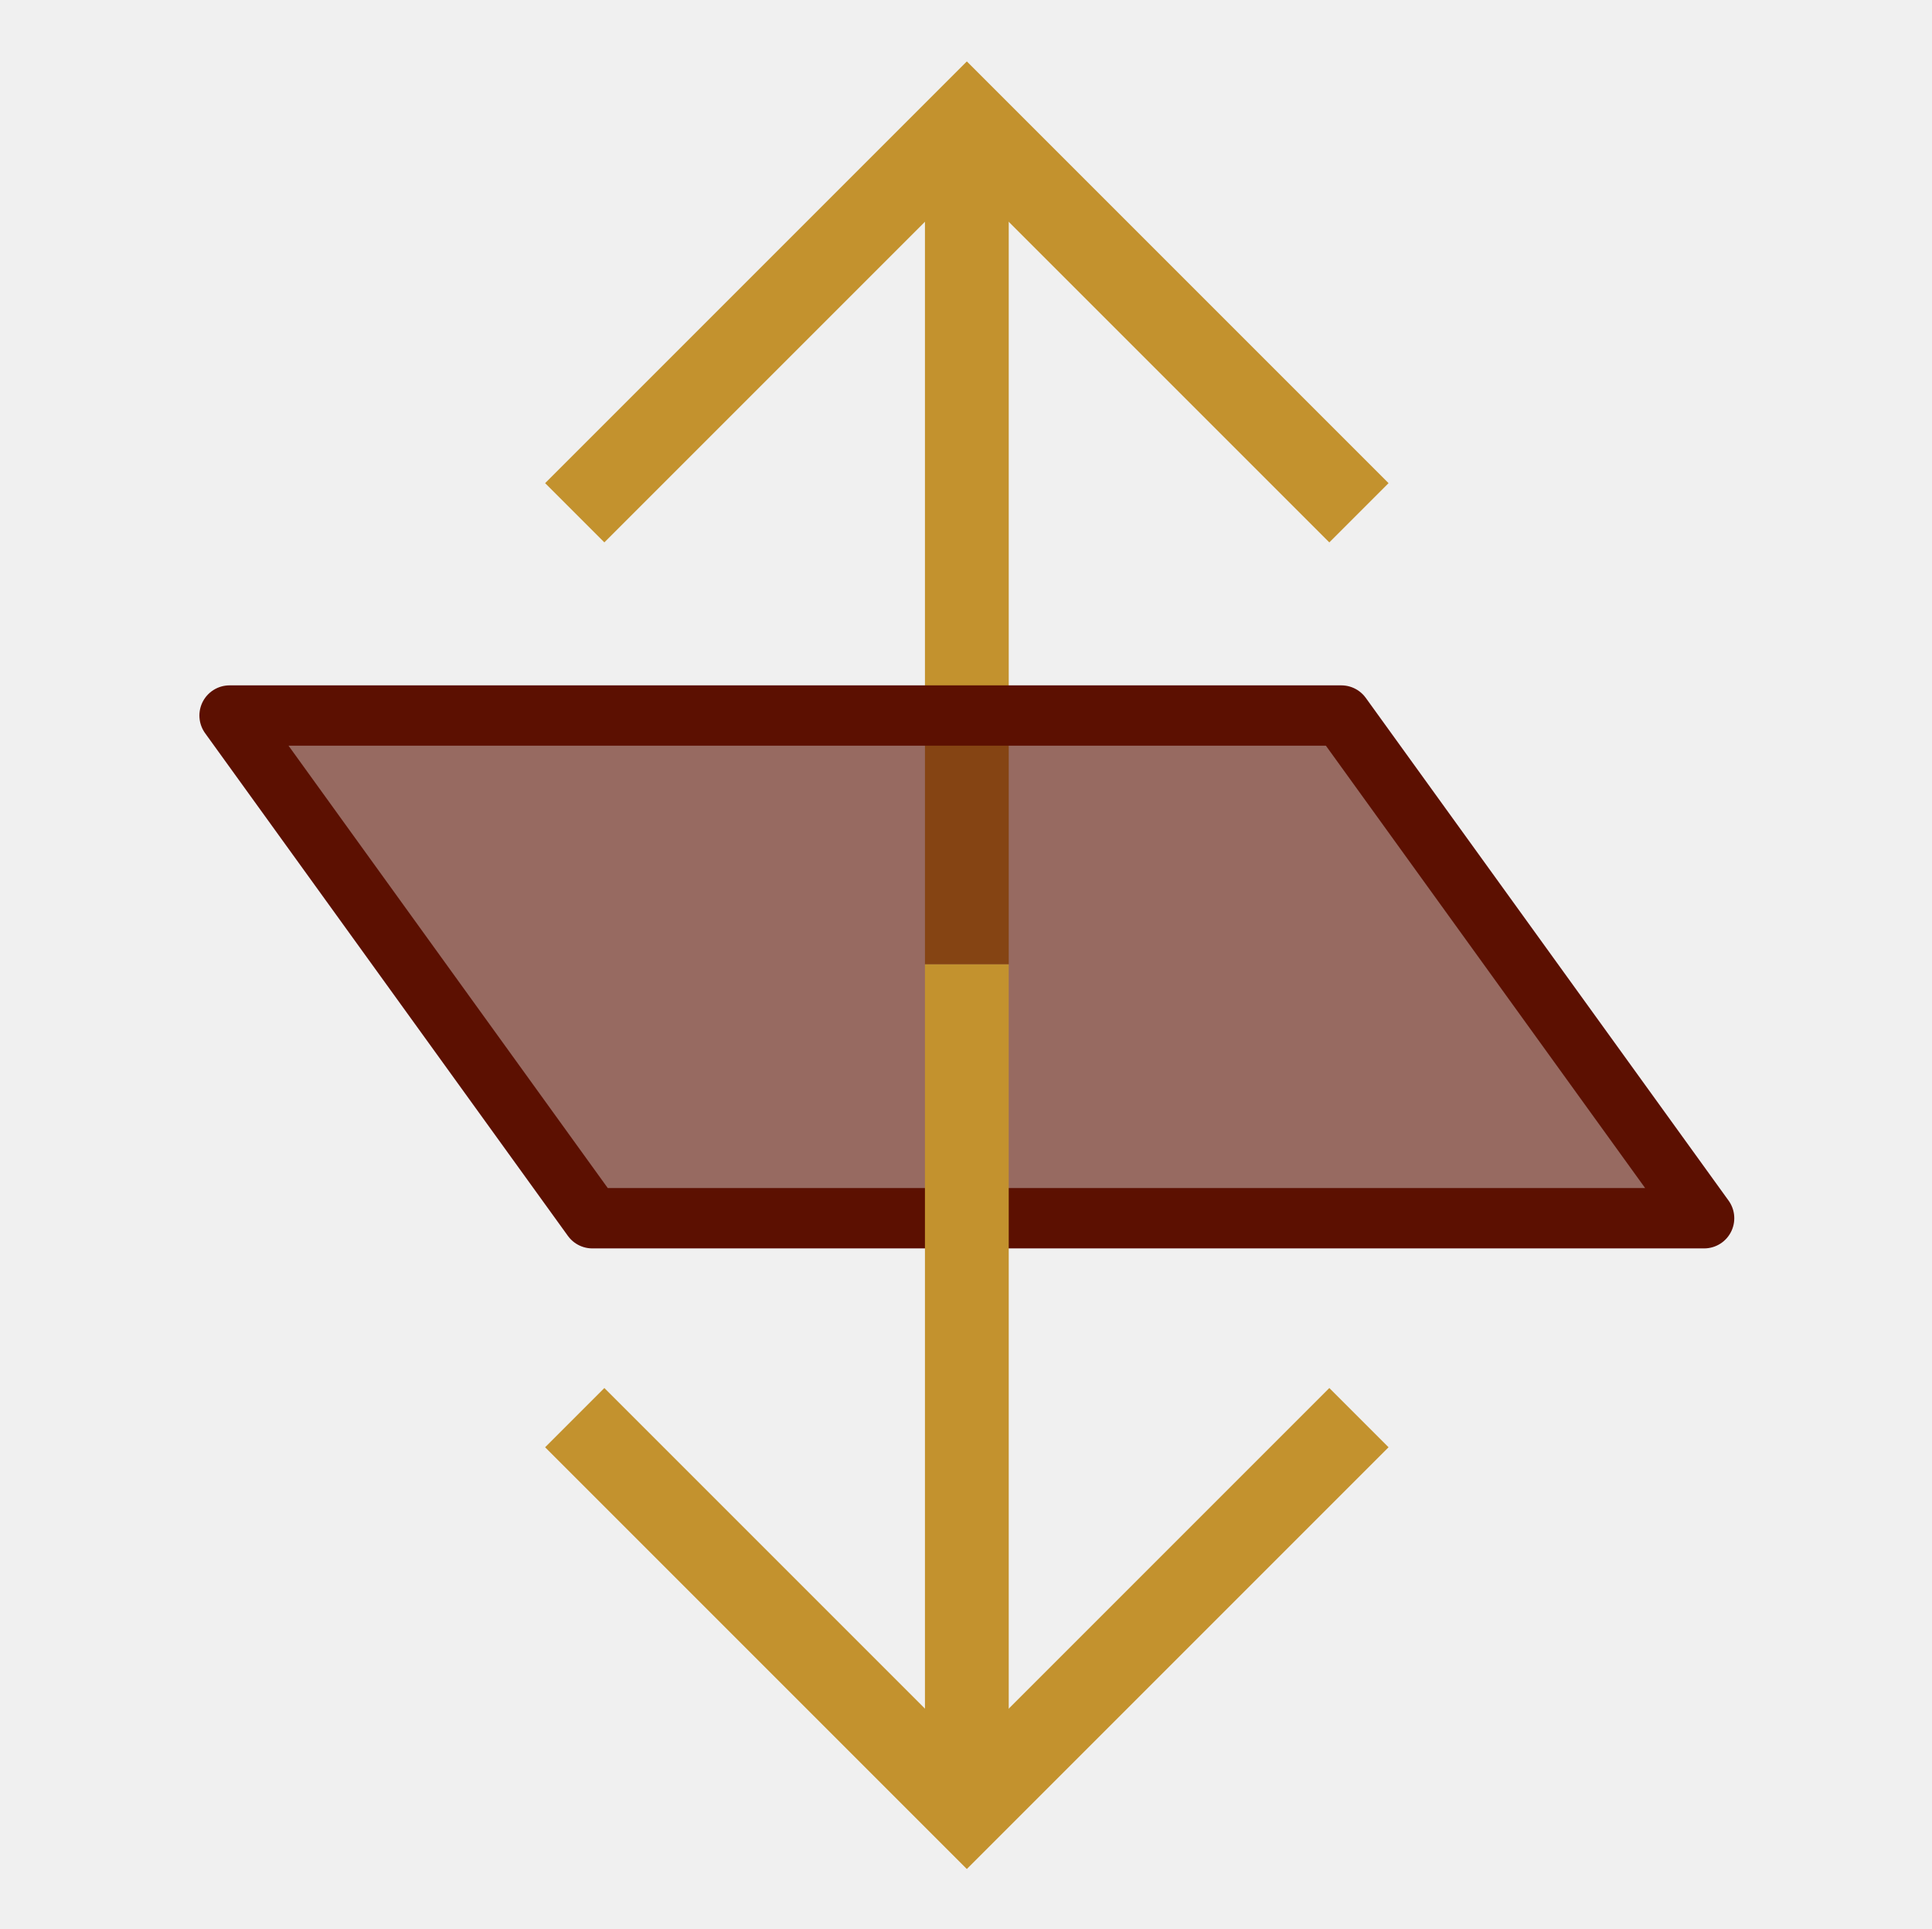
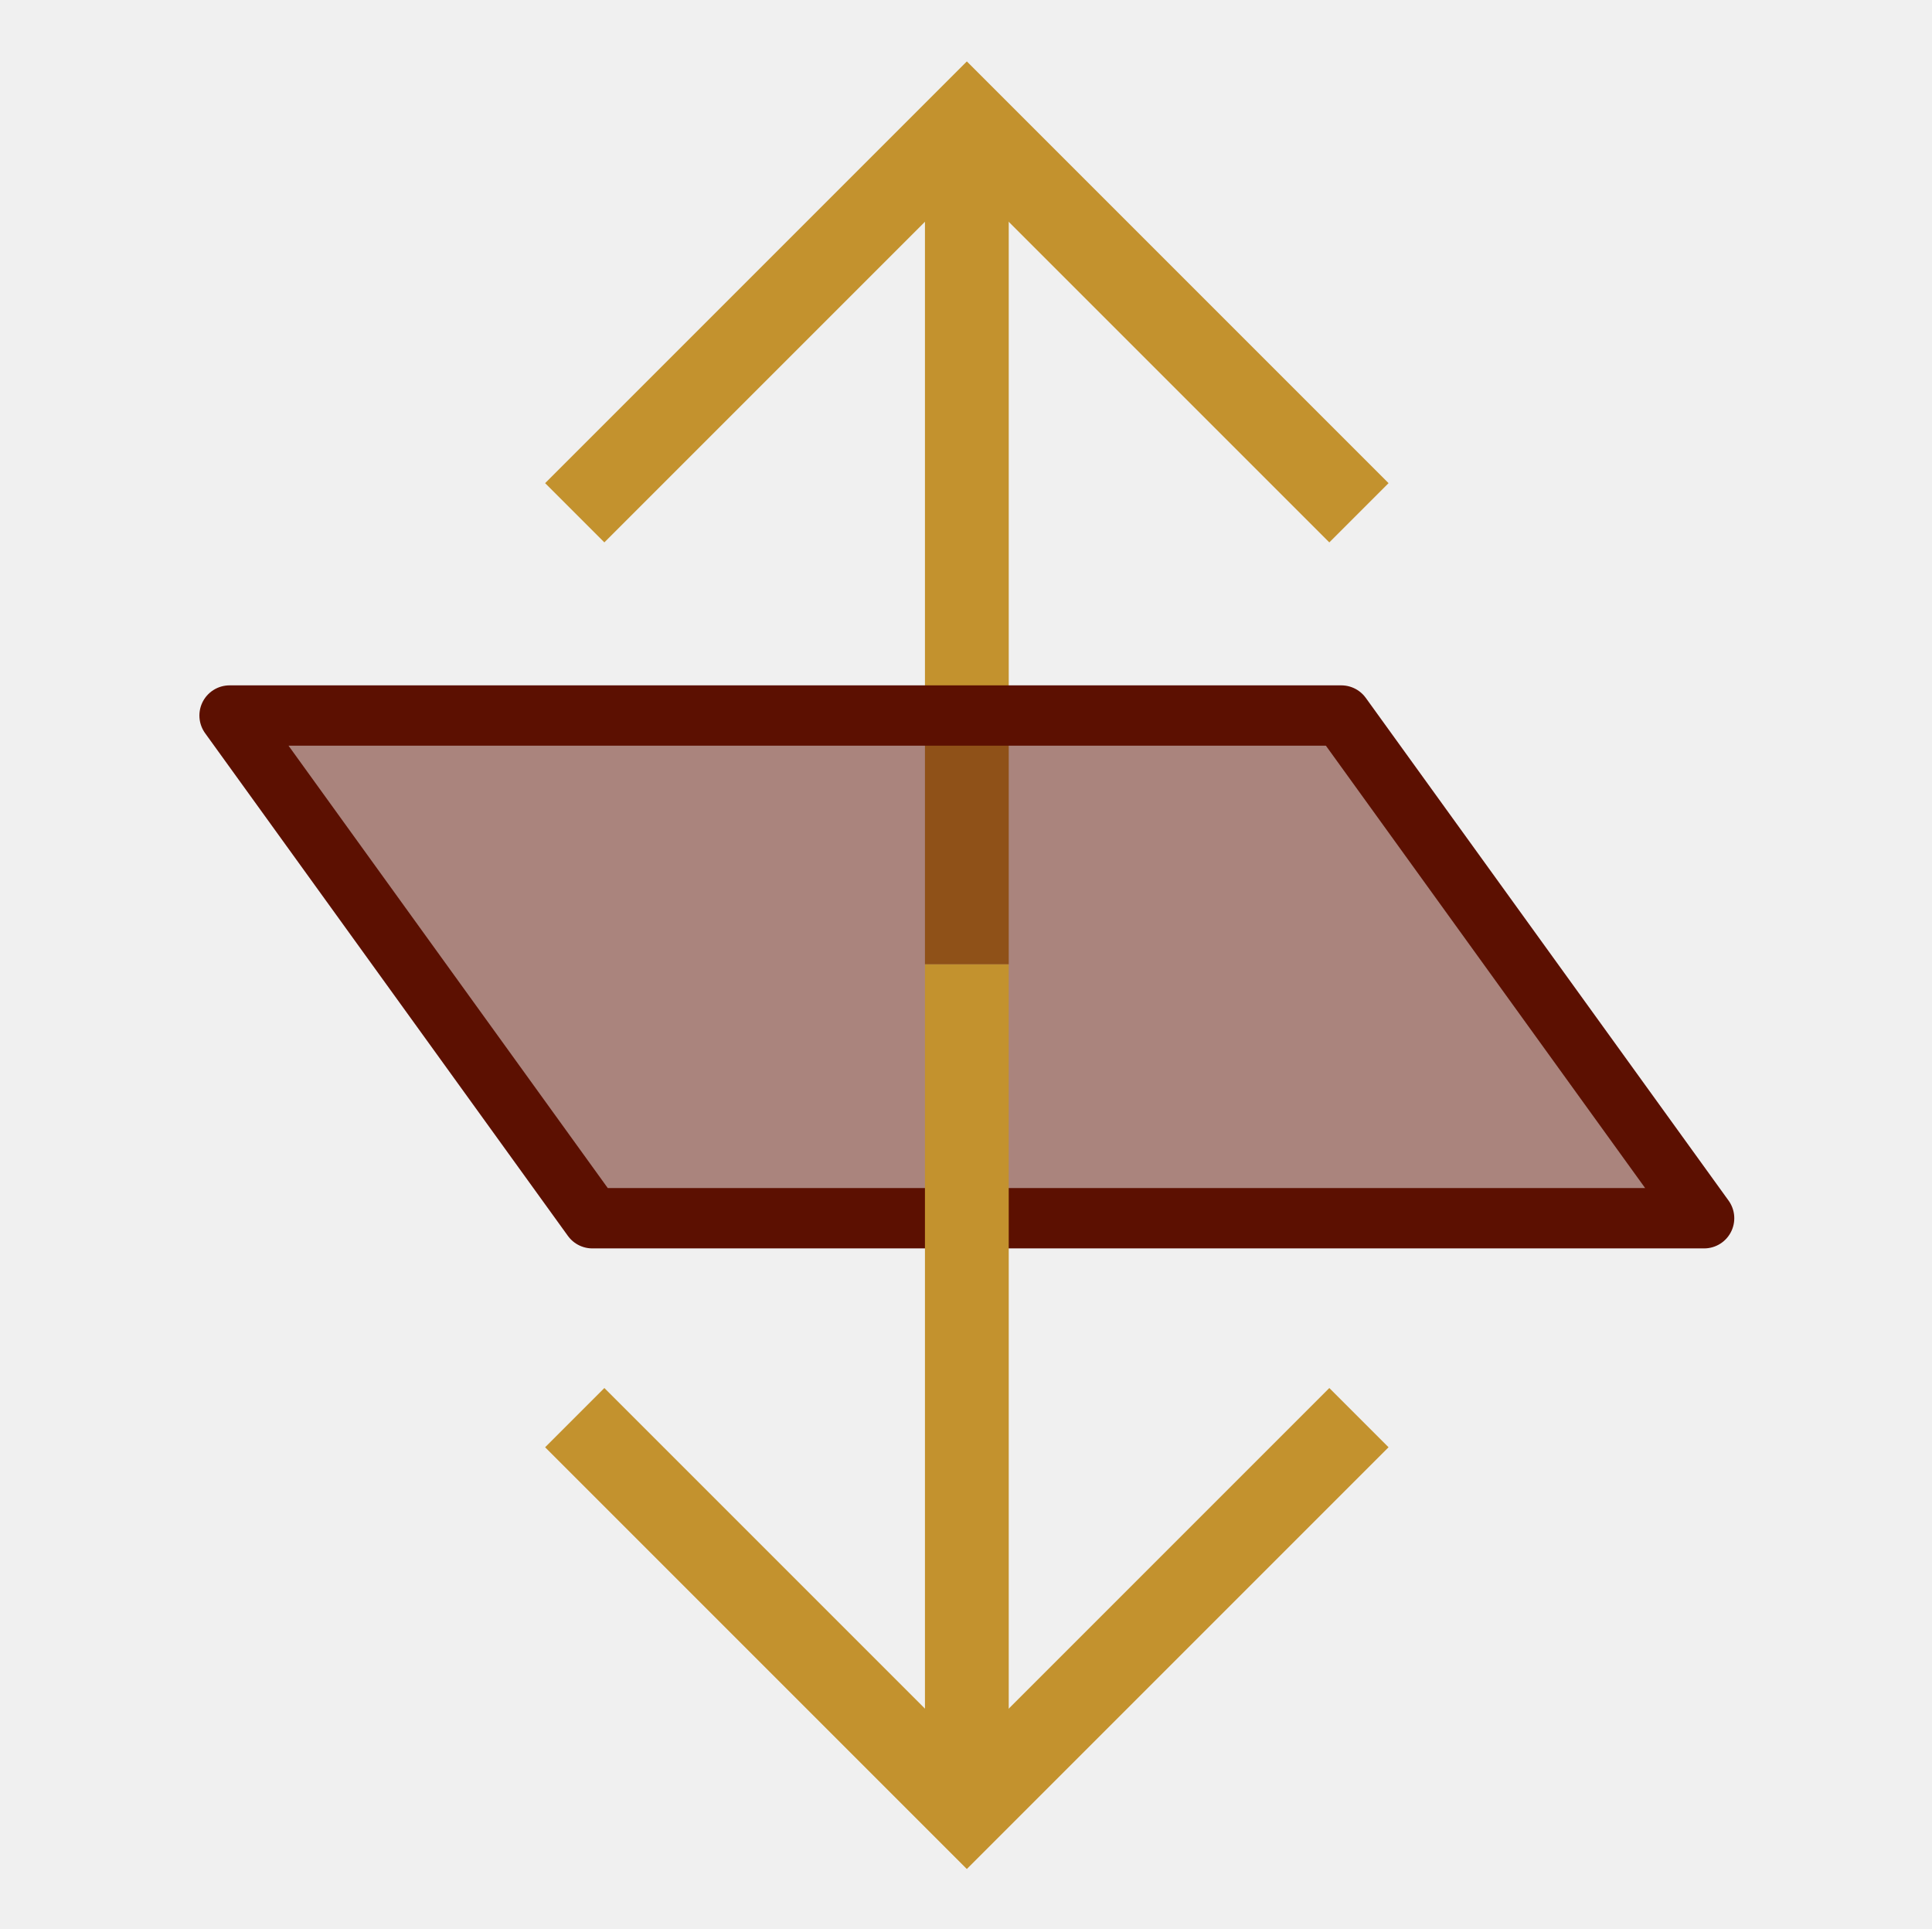
<svg xmlns="http://www.w3.org/2000/svg" version="1.1" id="Layer_1" x="0px" y="0px" viewBox="0 0 576.5 575.5" enable-background="new 0 0 576.5 575.5" xml:space="preserve">
+   <polygon opacity="0.5" fill="#FFFFFF" enable-background="new    " points="508.5,363.5 176.756,363.5 68.5,213.5 400.244,213.5 " />
  <line fill="none" stroke="#C3922E" stroke-width="25" stroke-linejoin="round" x1="288.5" y1="45" x2="288.5" y2="287.75" />
  <polyline fill="none" stroke="#C3922E" stroke-width="25" points="171.5,153 288.5,36 405.5,153 " />
  <polyline fill="none" stroke="#C3922E" stroke-width="25" points="171.5,423 288.5,540 405.5,423 " />
-   <polygon opacity="0.6" fill="#5C1001" points="508.5,363 176.756,363 68.5,213 400.244,213 " />
+   <polygon opacity="0.5" fill="#5C1001" enable-background="new    " points="508.5,363 176.756,363 68.5,213 400.244,213 " />
  <polygon fill="none" stroke="#5C1001" stroke-width="18" stroke-linejoin="round" points="508.5,363.5 176.756,363.5 68.5,213.5   400.244,213.5 " />
  <line fill="none" stroke="#C3922E" stroke-width="25" stroke-linejoin="round" x1="288.5" y1="531" x2="288.5" y2="287.75" />
</svg>
